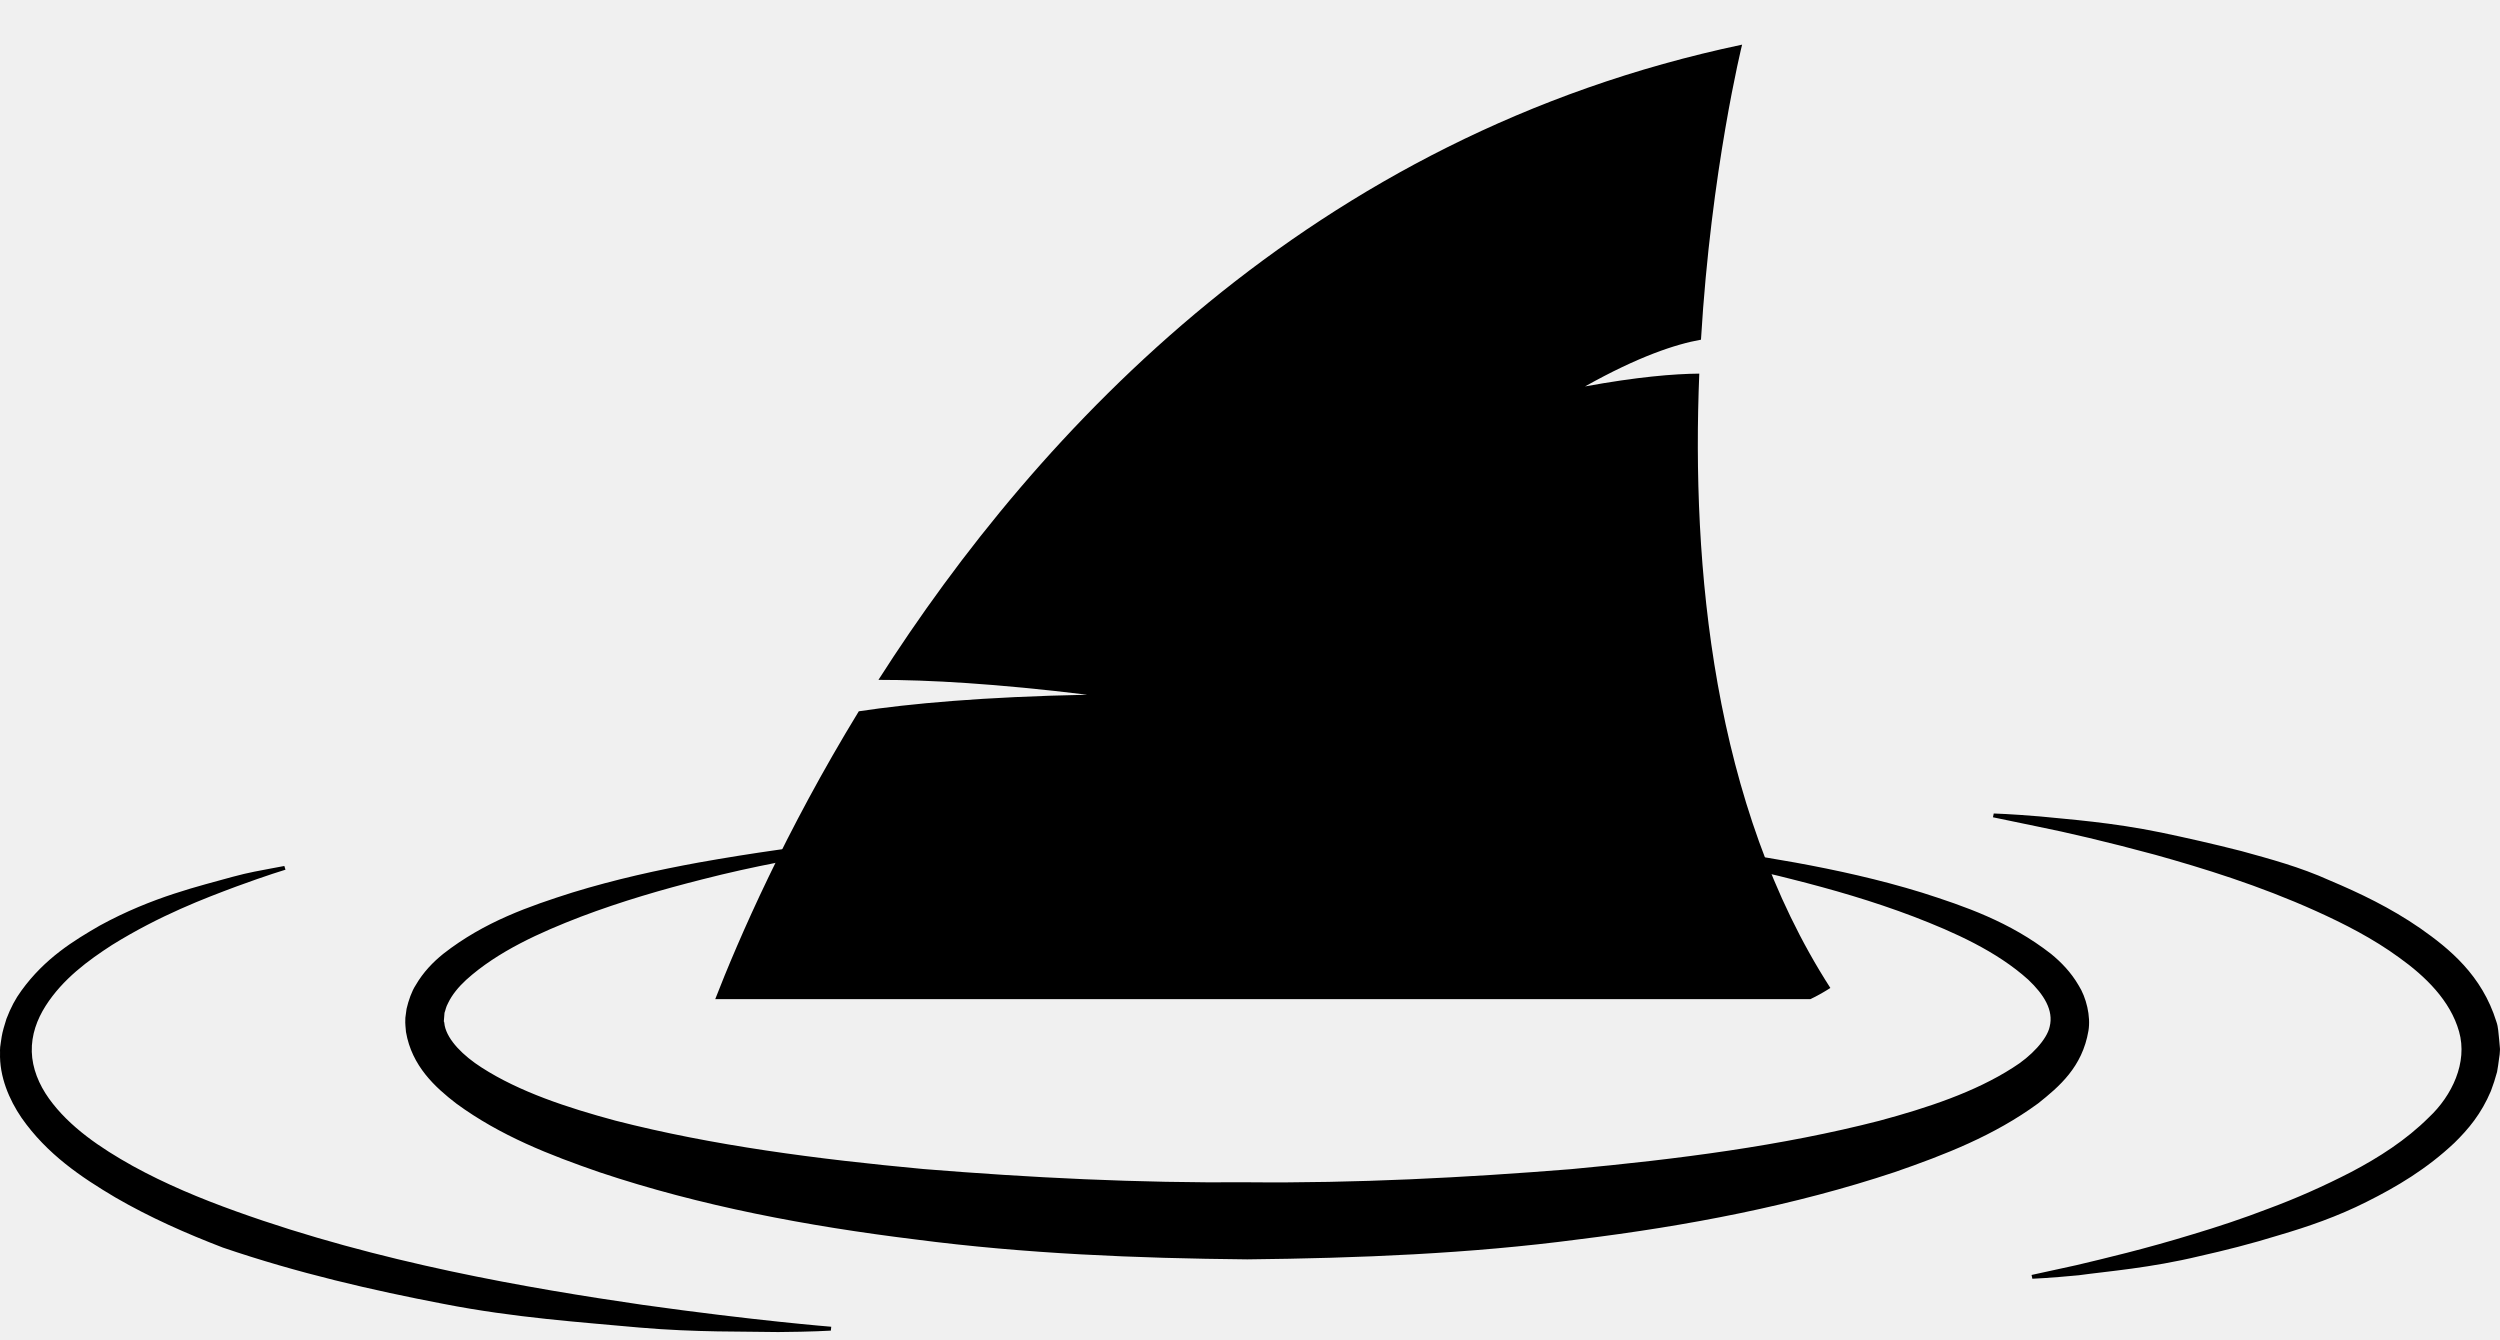
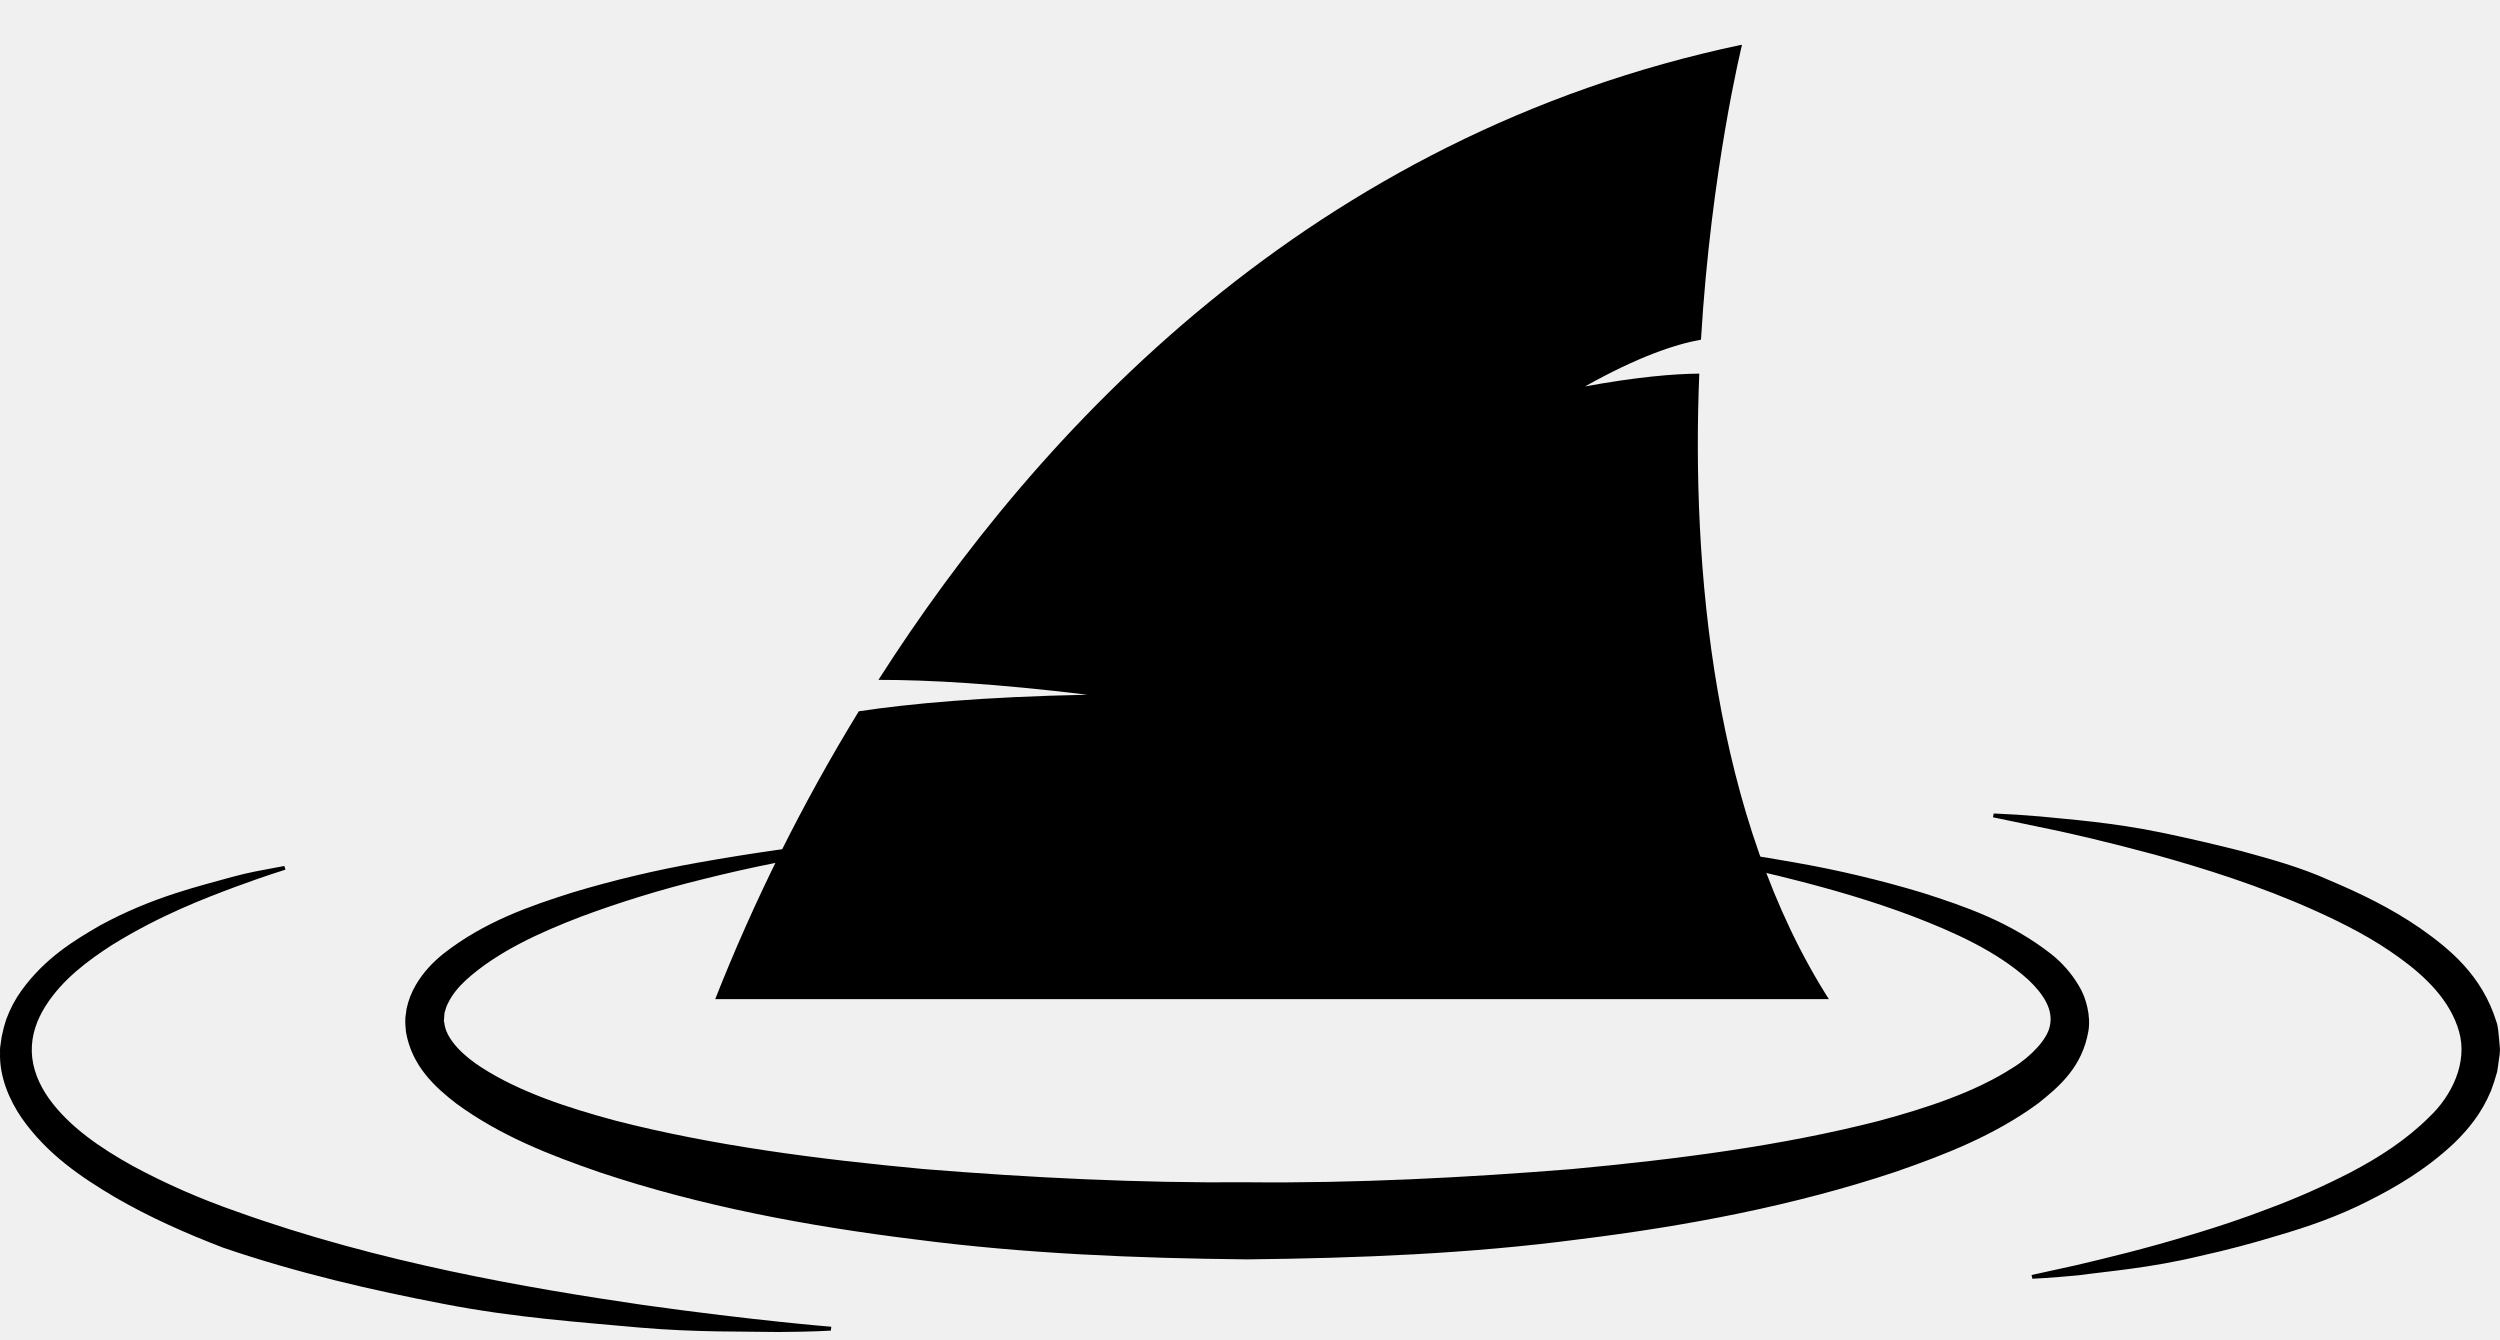
<svg xmlns="http://www.w3.org/2000/svg" width="56" height="30" viewBox="0 0 56 30" fill="none">
-   <g clip-path="url(#clip0_131_37)">
-     <g clip-path="url(#clip1_131_37)">
-       <path d="M5.288 27.134C4.49 26.848 3.704 26.52 2.974 26.118C2.253 25.716 1.554 25.245 1.097 24.608C0.871 24.292 0.722 23.929 0.712 23.559C0.702 23.179 0.829 22.837 1.021 22.533C1.408 21.926 1.981 21.51 2.509 21.168C3.59 20.497 4.593 20.12 5.288 19.86C5.987 19.603 6.395 19.481 6.395 19.481L6.369 19.398C6.369 19.398 6.263 19.418 6.064 19.455C5.866 19.494 5.573 19.541 5.209 19.641C4.486 19.845 3.418 20.085 2.235 20.733C1.654 21.069 1.005 21.463 0.479 22.191C0.345 22.373 0.239 22.574 0.144 22.823C0.103 22.949 0.054 23.118 0.038 23.22L0.017 23.36L0.007 23.432L0.004 23.45L0 23.524L0.001 23.575C-0.017 24.117 0.208 24.636 0.482 25.038C1.052 25.854 1.816 26.367 2.583 26.822C3.358 27.272 4.172 27.63 4.993 27.946C6.659 28.515 8.35 28.904 9.94 29.208C11.53 29.519 13.039 29.619 14.32 29.737C15.602 29.848 16.681 29.822 17.431 29.838C18.181 29.833 18.611 29.806 18.611 29.806L18.62 29.719C18.62 29.719 16.92 29.584 14.391 29.228C11.869 28.86 8.49 28.287 5.288 27.134ZM55.999 23.514V23.488L55.981 23.286C55.964 23.151 55.964 23.009 55.919 22.886C55.596 21.845 54.868 21.253 54.217 20.796C53.547 20.333 52.858 20.005 52.185 19.721C51.518 19.419 50.841 19.239 50.208 19.064C49.571 18.901 48.969 18.766 48.412 18.649C47.295 18.419 46.349 18.355 45.695 18.288C45.039 18.233 44.66 18.222 44.66 18.222L44.642 18.307C44.642 18.307 45.007 18.383 45.648 18.516C46.288 18.644 47.197 18.855 48.276 19.147C49.352 19.448 50.604 19.833 51.877 20.407C52.51 20.693 53.156 21.022 53.743 21.451C54.328 21.87 54.887 22.411 55.083 23.107C55.28 23.8 54.924 24.545 54.408 25.028C53.896 25.539 53.282 25.93 52.667 26.253C52.049 26.572 51.43 26.845 50.831 27.067C50.235 27.297 49.659 27.486 49.122 27.647C48.053 27.975 47.144 28.189 46.509 28.34C45.872 28.48 45.507 28.559 45.507 28.559L45.525 28.644C45.525 28.644 45.904 28.629 46.562 28.566C47.212 28.476 48.162 28.404 49.27 28.137C49.827 28.012 50.426 27.862 51.057 27.666C51.689 27.48 52.358 27.252 53.018 26.918C53.678 26.588 54.356 26.189 54.982 25.597C55.294 25.29 55.58 24.951 55.796 24.439C55.849 24.299 55.896 24.155 55.934 24.012C55.956 23.902 55.963 23.821 55.977 23.726L55.987 23.655L55.992 23.622V23.613C55.993 23.629 56.004 23.441 55.999 23.514ZM46.781 23.09C46.836 22.767 46.733 22.341 46.559 22.069C46.389 21.777 46.169 21.552 45.943 21.367C45.019 20.646 44.013 20.302 43.05 19.994C42.082 19.696 41.132 19.489 40.218 19.322C39.798 19.245 39.387 19.18 38.981 19.117C38.966 19.217 38.951 19.316 38.937 19.417C39.331 19.5 39.731 19.589 40.137 19.694C41.029 19.919 41.949 20.183 42.865 20.532C43.771 20.88 44.725 21.306 45.434 21.946C45.782 22.276 46.007 22.63 45.912 23.001C45.852 23.279 45.501 23.663 45.084 23.919C44.237 24.463 43.172 24.816 42.094 25.106C39.916 25.667 37.572 25.968 35.192 26.189C32.808 26.38 30.373 26.507 27.937 26.483C25.501 26.503 23.067 26.38 20.682 26.186C18.303 25.964 15.961 25.661 13.781 25.101C12.704 24.81 11.638 24.459 10.792 23.915C10.374 23.648 10.029 23.303 9.961 22.974C9.958 22.951 9.947 22.855 9.941 22.887L9.957 22.687C9.984 22.617 9.984 22.565 10.04 22.463C10.125 22.286 10.268 22.109 10.441 21.95C11.149 21.309 12.103 20.884 13.009 20.535C13.925 20.188 14.845 19.922 15.735 19.697C16.881 19.403 17.976 19.204 19.011 19.045C19.041 18.972 19.068 18.896 19.099 18.825C18.021 18.945 16.873 19.102 15.653 19.32C14.74 19.487 13.791 19.695 12.823 19.992C11.86 20.298 10.854 20.642 9.929 21.366C9.701 21.55 9.481 21.775 9.311 22.069C9.225 22.199 9.151 22.407 9.107 22.598L9.08 22.798C9.072 22.965 9.088 23.006 9.094 23.116C9.225 23.881 9.749 24.356 10.222 24.72C11.21 25.444 12.312 25.872 13.434 26.26C15.688 27.014 18.079 27.465 20.517 27.765C22.955 28.083 25.451 28.186 27.939 28.21C30.43 28.183 32.924 28.084 35.361 27.762C37.799 27.461 40.19 27.005 42.443 26.255C43.565 25.866 44.667 25.439 45.654 24.716C46.125 24.341 46.644 23.902 46.781 23.09Z" fill="currentColor" />
+   <g clip-path="url(#clip0_654_660)">
+     <mask id="mask0_654_660" style="mask-type:luminance" maskUnits="userSpaceOnUse" x="0" y="5" width="56" height="25">
+       <path d="M0 5H56V29.838H0V5Z" fill="white" />
+     </mask>
+     <g mask="url(#mask0_654_660)">
+       <mask id="mask1_654_660" style="mask-type:luminance" maskUnits="userSpaceOnUse" x="0" y="5" width="56" height="25">
+         <path d="M0 5H56V29.838H0V5Z" fill="white" />
+       </mask>
+       <g mask="url(#mask1_654_660)">
+         <path d="M5.288 27.134C4.491 26.857 3.717 26.518 2.974 26.118C2.253 25.716 1.554 25.245 1.097 24.608C0.871 24.292 0.722 23.928 0.712 23.558C0.702 23.178 0.829 22.838 1.021 22.533C1.408 21.926 1.981 21.51 2.509 21.168C3.59 20.498 4.593 20.12 5.289 19.86C5.987 19.603 6.395 19.48 6.395 19.48L6.369 19.398L6.064 19.455C5.866 19.494 5.573 19.541 5.209 19.641C4.486 19.845 3.418 20.086 2.235 20.733C1.655 21.069 1.005 21.463 0.479 22.191C0.339 22.386 0.227 22.598 0.144 22.823C0.1 22.953 0.065 23.085 0.038 23.219L0.018 23.359L0.008 23.432L0.004 23.45L2.45195e-06 23.524L0.001 23.575C-0.017 24.117 0.208 24.636 0.482 25.038C1.052 25.854 1.816 26.368 2.583 26.822C3.358 27.272 4.173 27.63 4.993 27.946C6.659 28.516 8.35 28.904 9.94 29.208C11.53 29.518 13.039 29.619 14.32 29.737C15.602 29.848 16.68 29.822 17.43 29.837C18.18 29.833 18.611 29.806 18.611 29.806L18.621 29.719C18.621 29.719 16.921 29.584 14.391 29.229C11.869 28.859 8.49 28.287 5.288 27.134ZM55.998 23.514V23.488L55.981 23.286C55.964 23.151 55.964 23.009 55.919 22.886C55.596 21.845 54.868 21.253 54.217 20.796C53.547 20.333 52.857 20.005 52.185 19.721C51.518 19.419 50.841 19.239 50.208 19.064C49.612 18.913 49.014 18.774 48.412 18.649C47.295 18.419 46.349 18.355 45.695 18.288C45.351 18.258 45.005 18.236 44.66 18.222L44.642 18.307L45.647 18.517C46.287 18.644 47.197 18.855 48.277 19.147C49.352 19.447 50.604 19.833 51.877 20.407C52.51 20.693 53.156 21.022 53.743 21.451C54.328 21.87 54.887 22.411 55.083 23.107C55.28 23.8 54.924 24.545 54.408 25.028C53.896 25.538 53.282 25.93 52.668 26.253C52.048 26.573 51.43 26.845 50.831 27.067C50.235 27.297 49.659 27.486 49.122 27.647C48.053 27.975 47.144 28.189 46.509 28.34L45.507 28.56L45.525 28.644C45.525 28.644 45.904 28.629 46.562 28.566C47.212 28.476 48.162 28.404 49.27 28.137C49.872 28.004 50.468 27.847 51.057 27.666C51.689 27.48 52.358 27.251 53.017 26.918C53.678 26.588 54.356 26.189 54.982 25.597C55.294 25.289 55.58 24.951 55.796 24.439C55.849 24.299 55.896 24.155 55.935 24.012C55.956 23.902 55.963 23.821 55.977 23.726L55.987 23.656L55.992 23.622V23.613C55.993 23.629 56.004 23.441 55.999 23.513L55.998 23.514ZM46.781 23.09C46.836 22.767 46.733 22.342 46.559 22.069C46.398 21.8 46.189 21.562 45.943 21.368C45.019 20.646 44.013 20.302 43.05 19.994C42.12 19.715 41.175 19.49 40.219 19.322C39.799 19.246 39.387 19.18 38.981 19.118L38.937 19.417C39.331 19.5 39.731 19.589 40.137 19.694C41.029 19.919 41.949 20.184 42.865 20.532C43.771 20.88 44.725 21.306 45.434 21.946C45.782 22.276 46.007 22.63 45.912 23.001C45.852 23.279 45.502 23.663 45.084 23.919C44.237 24.463 43.172 24.815 42.094 25.106C39.916 25.666 37.572 25.968 35.192 26.189C32.808 26.38 30.373 26.507 27.937 26.483C25.501 26.503 23.067 26.38 20.682 26.186C18.302 25.964 15.961 25.661 13.782 25.101C12.704 24.811 11.638 24.459 10.792 23.915C10.374 23.648 10.029 23.303 9.962 22.974C9.958 22.951 9.947 22.855 9.942 22.887L9.957 22.687C9.984 22.617 9.984 22.565 10.04 22.463C10.125 22.286 10.268 22.109 10.441 21.95C11.149 21.31 12.103 20.884 13.009 20.535C13.901 20.203 14.811 19.924 15.735 19.697C16.816 19.425 17.909 19.208 19.011 19.045C19.041 18.972 19.068 18.896 19.099 18.825C18.021 18.945 16.873 19.102 15.653 19.32C14.697 19.489 13.752 19.713 12.823 19.992C11.86 20.298 10.853 20.642 9.929 21.366C9.701 21.55 9.481 21.775 9.311 22.069C9.215 22.233 9.146 22.412 9.107 22.598L9.08 22.798C9.072 22.965 9.088 23.006 9.094 23.116C9.225 23.881 9.749 24.356 10.222 24.72C11.21 25.444 12.312 25.872 13.434 26.26C15.688 27.014 18.079 27.465 20.517 27.765C22.955 28.083 25.451 28.185 27.939 28.21C30.429 28.183 32.924 28.084 35.361 27.762C37.799 27.461 40.19 27.005 42.443 26.255C43.565 25.866 44.667 25.439 45.654 24.716C46.125 24.341 46.644 23.902 46.781 23.09Z" fill="currentColor" />
+       </g>
    </g>
-   </g>
-   <g clip-path="url(#clip2_131_37)">
-     <g clip-path="url(#clip3_131_37)">
-       <path d="M24.355 15.562C22.019 15.609 20.378 15.761 19.237 15.933C17.594 18.623 16.553 21.009 16 22.434C16.498 22.654 17.064 22.786 17.666 22.786C19.395 22.786 20.654 23.799 21 22.434C21.346 23.799 22.972 22.597 24.701 22.597C26.436 22.597 27.662 23.807 28 22.434C28.34 23.807 30.009 22.634 31.744 22.634C33.47 22.634 34.652 23.796 35 22.434C35.348 23.796 37.05 22.784 38.775 22.784C39.616 22.784 40.388 22.528 41 22.13C38.362 18.033 37.888 12.668 38.064 8.369C37.485 8.374 36.663 8.444 35.504 8.656C36.699 7.986 37.537 7.709 38.102 7.609C38.329 3.8 39.023 1 39.023 1C29.366 3.033 23.245 9.642 19.677 15.229C20.799 15.228 22.312 15.313 24.355 15.562Z" fill="currentColor" />
+     <mask id="mask2_654_660" style="mask-type:luminance" maskUnits="userSpaceOnUse" x="13" y="0" width="30" height="23">
+       <path d="M13 0H43V22.381H13V0Z" fill="white" />
+     </mask>
+     <g mask="url(#mask2_654_660)">
+       <mask id="mask3_654_660" style="mask-type:luminance" maskUnits="userSpaceOnUse" x="16" y="1" width="25" height="22">
+         <path d="M16 1H41V22.786H16V1Z" fill="white" />
+       </mask>
+       <g mask="url(#mask3_654_660)">
+         <path d="M24.355 15.562C22.019 15.609 20.378 15.761 19.237 15.933C17.971 18.001 16.887 20.176 16 22.433C16.498 22.654 17.064 22.786 17.666 22.786C19.395 22.786 20.654 23.799 21 22.434C21.346 23.799 22.972 22.597 24.7 22.597C26.436 22.597 27.662 23.807 28 22.434C28.34 23.807 30.009 22.634 31.744 22.634C33.47 22.634 34.652 23.796 35 22.434C35.348 23.796 37.05 22.784 38.775 22.784C39.564 22.785 40.337 22.861 41 22.433C38.362 18.336 37.888 12.668 38.064 8.369C37.485 8.374 36.663 8.444 35.504 8.656C36.699 7.986 37.537 7.709 38.102 7.609C38.329 3.8 39.022 1 39.022 1C29.366 3.033 23.245 9.642 19.677 15.229C20.799 15.228 22.313 15.313 24.355 15.562Z" fill="currentColor" />
+       </g>
    </g>
  </g>
  <defs>
-     <clipPath id="clip0_131_37">
-       <rect width="56" height="24.838" transform="translate(0 5)" />
-     </clipPath>
-     <clipPath id="clip1_131_37">
-       <rect width="56" height="24.838" transform="translate(0 5)" />
-     </clipPath>
-     <clipPath id="clip2_131_37">
-       <rect width="30" height="22.381" transform="translate(13)" />
-     </clipPath>
-     <clipPath id="clip3_131_37">
-       <rect width="25" height="21.786" transform="translate(16 1)" />
+     <clipPath id="clip0_654_660">
+       <rect width="56" height="30" fill="white" />
    </clipPath>
  </defs>
</svg>
